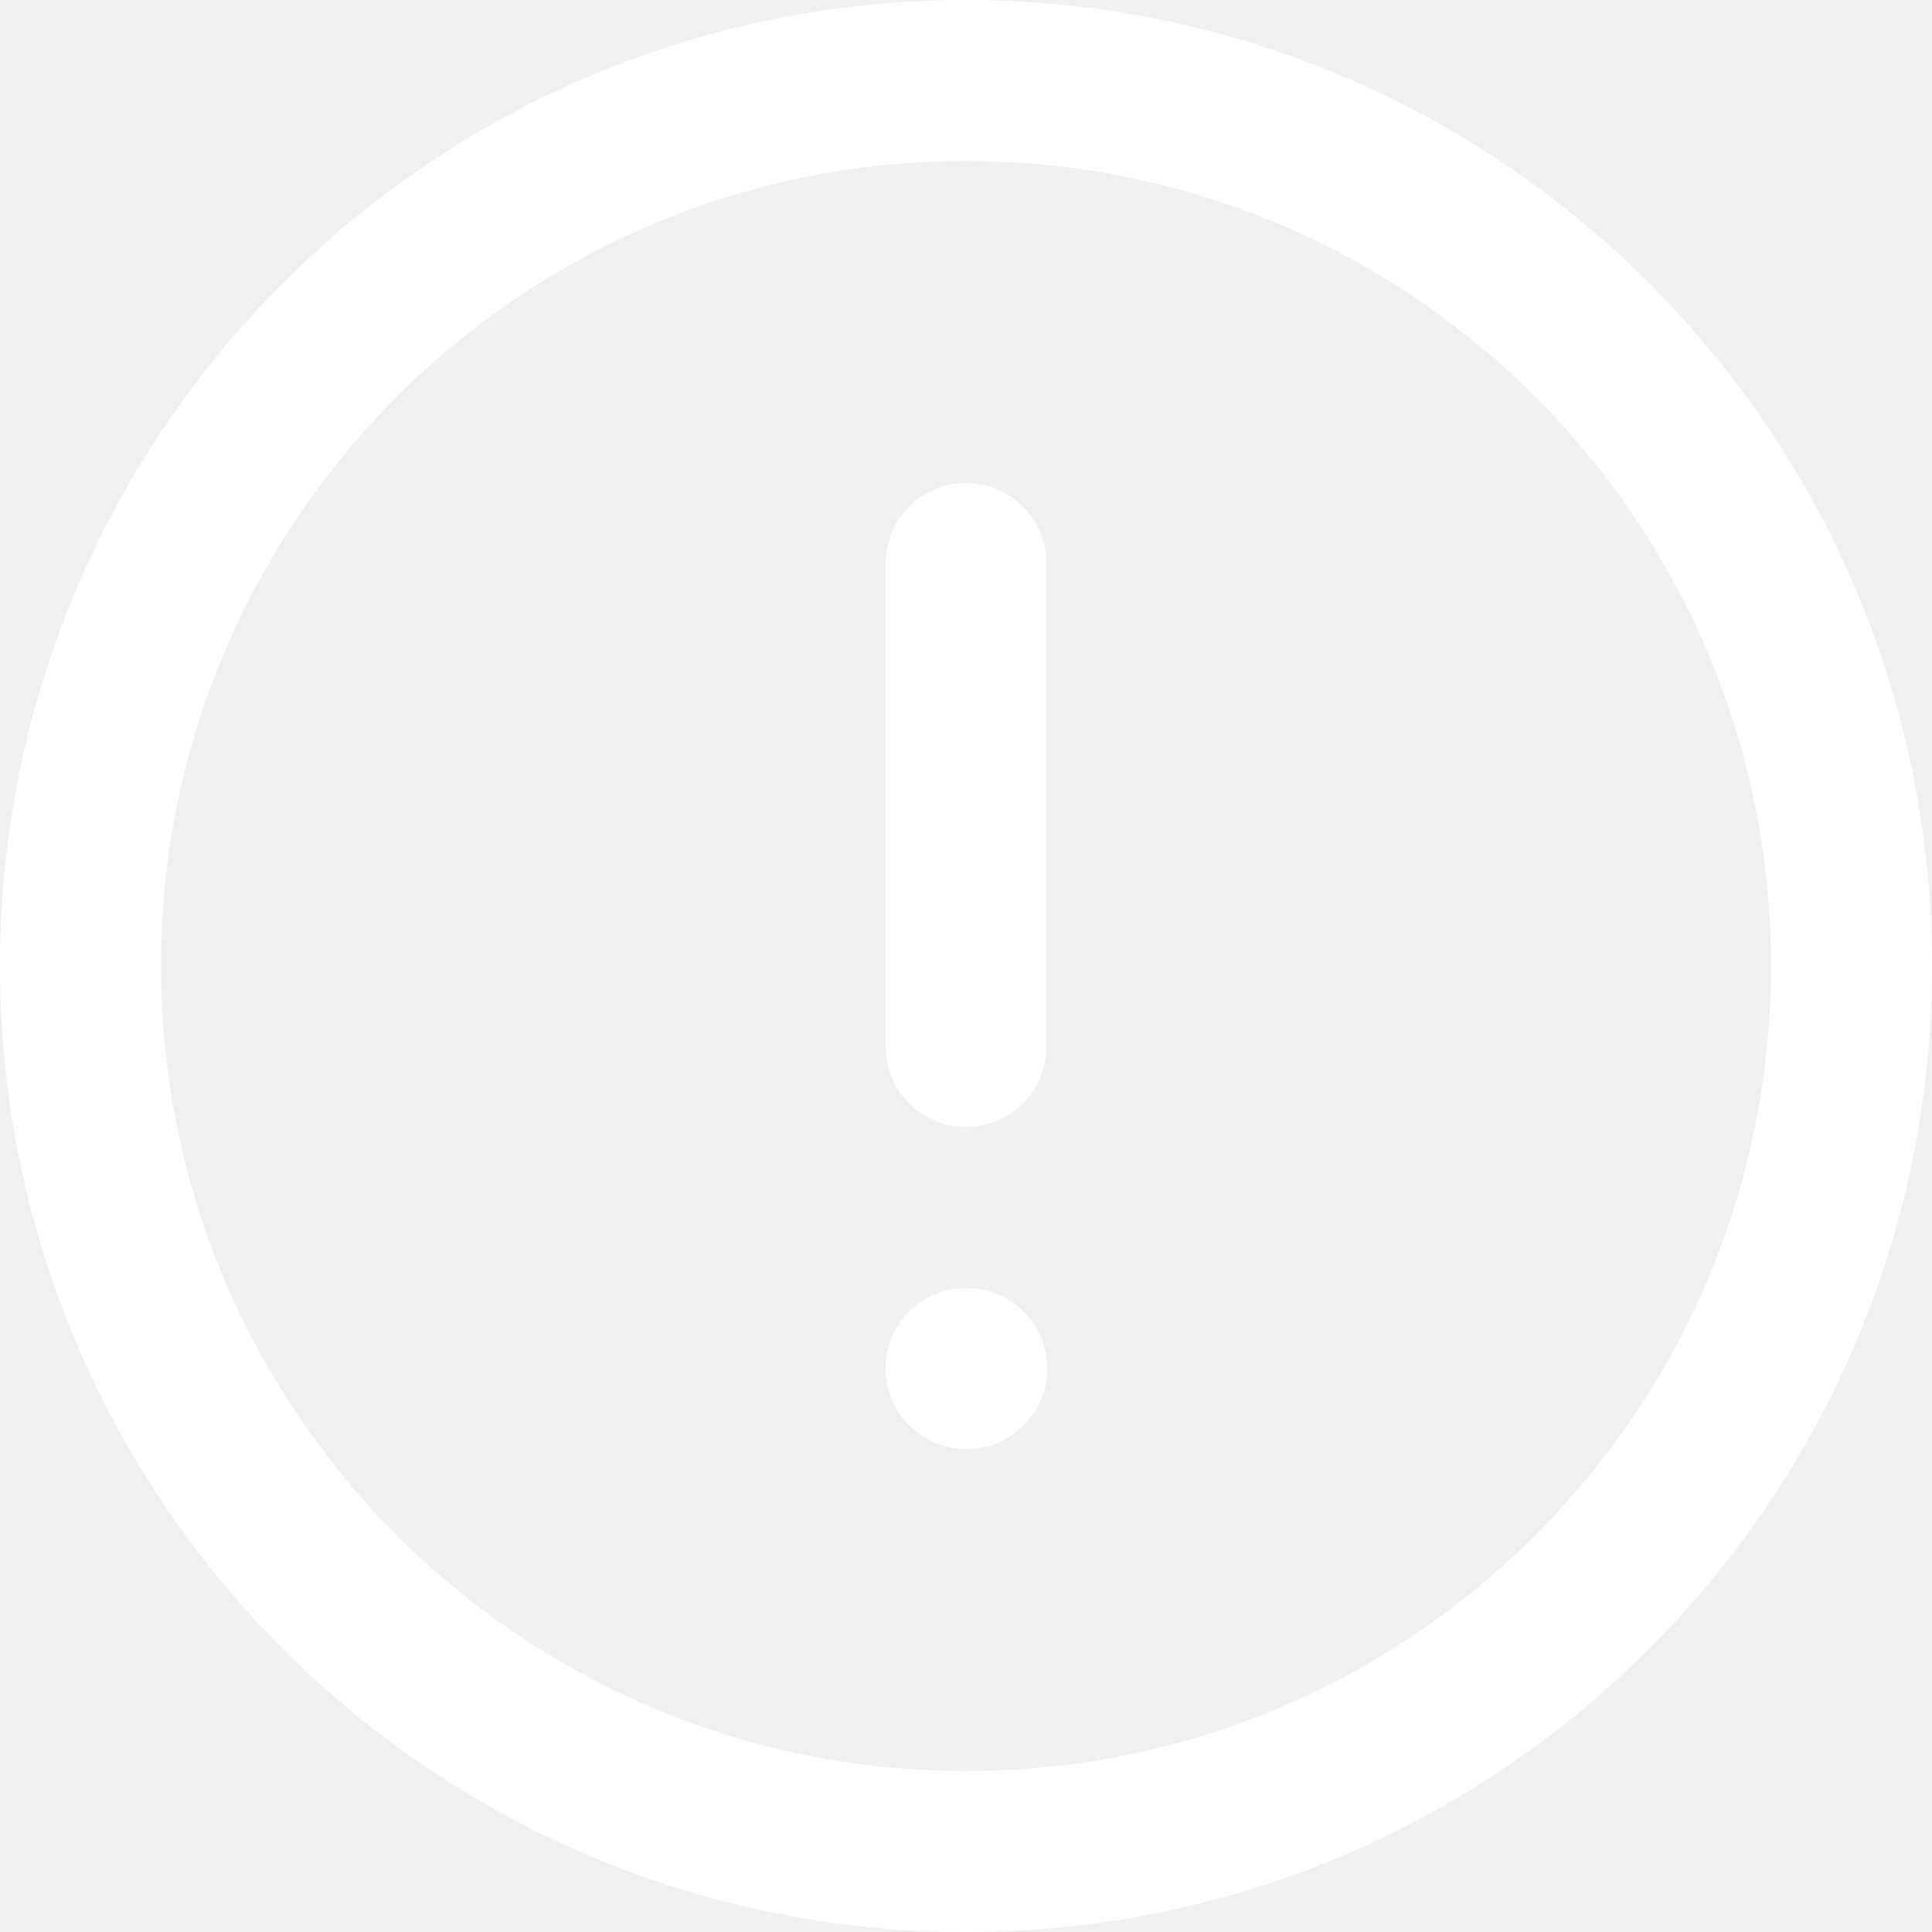
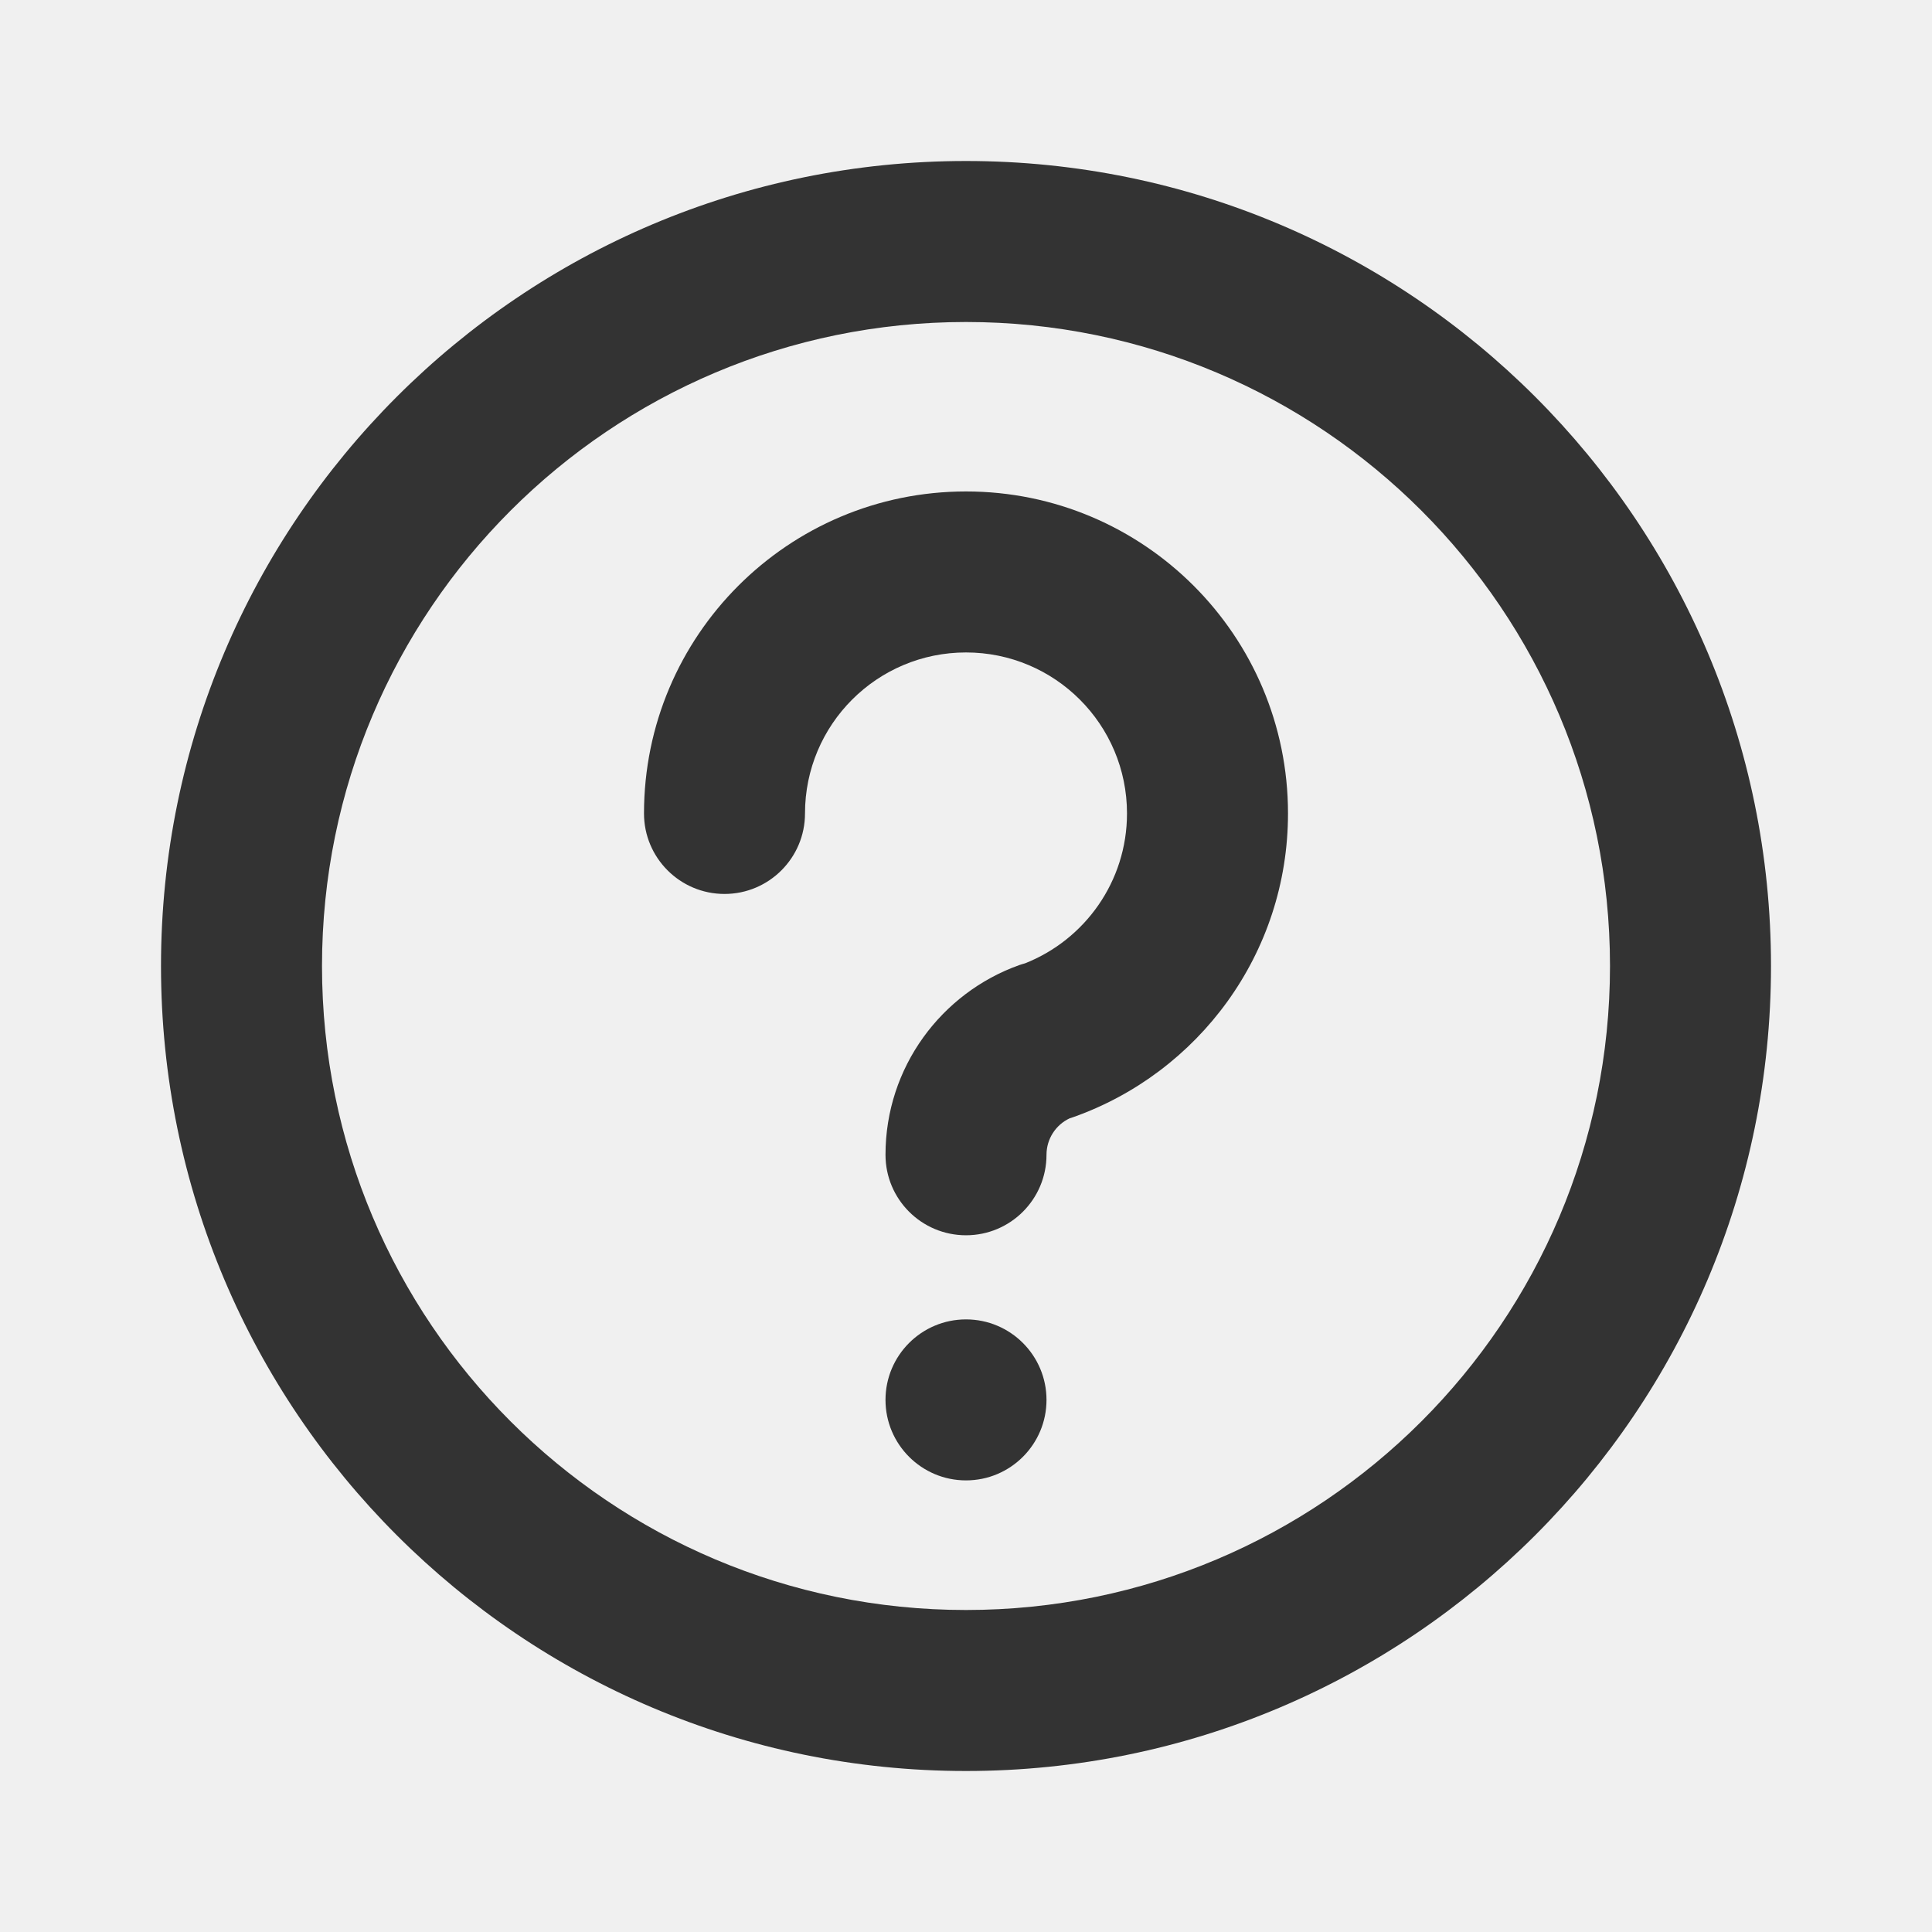
- <svg xmlns="http://www.w3.org/2000/svg" width="24" height="24" fill="none">
-   <path d="M12 23c6.075 0 11-4.925 11-11S18.075 1 12 1 1 5.925 1 12s4.925 11 11 11zM12 7v6M12 17h.01" stroke="#fff" stroke-width="2" stroke-linecap="round" stroke-linejoin="round" />
+ <svg xmlns="http://www.w3.org/2000/svg" width="24" height="24" viewBox="0 0 24 24" fill="none">
+   <path fill-rule="evenodd" clip-rule="evenodd" d="M12 14.345C12 13.693 12.416 13.138 12.997 12.931L12 14.345Z" fill="white" />
+   <path d="M10 10.105C10 9 10.895 8.105 12 8.105C13.105 8.105 14 9 14 10.105C14 10.949 13.477 11.673 12.733 11.967C12.709 11.973 12.685 11.981 12.661 11.989C11.695 12.334 11 13.257 11 14.345C11 14.898 11.448 15.345 12 15.345C12.552 15.345 13 14.898 13 14.345C13 14.147 13.116 13.973 13.286 13.893C13.301 13.888 13.316 13.883 13.331 13.878C14.885 13.329 16 11.849 16 10.105C16 7.896 14.209 6.105 12 6.105C9.791 6.105 8 7.896 8 10.105C8 10.657 8.448 11.105 9 11.105C9.552 11.105 10 10.657 10 10.105Z" fill="#333333" />
+   <path d="M12 18.39C12.552 18.39 13 17.942 13 17.39C13 16.838 12.552 16.39 12 16.39C11.448 16.39 11 16.838 11 17.39C11 17.942 11.448 18.39 12 18.39Z" fill="#333333" />
+   <path fill-rule="evenodd" clip-rule="evenodd" d="M12 2C6.477 2 2 6.477 2 12C2 17.523 6.477 22 12 22C17.523 22 22 17.523 22 12C22 6.477 17.523 2 12 2ZM4 12C4 7.581 7.581 4 12 4C16.419 4 20 7.581 20 12C20 16.419 16.419 20 12 20C7.581 20 4 16.419 4 12Z" fill="#333333" />
</svg>
